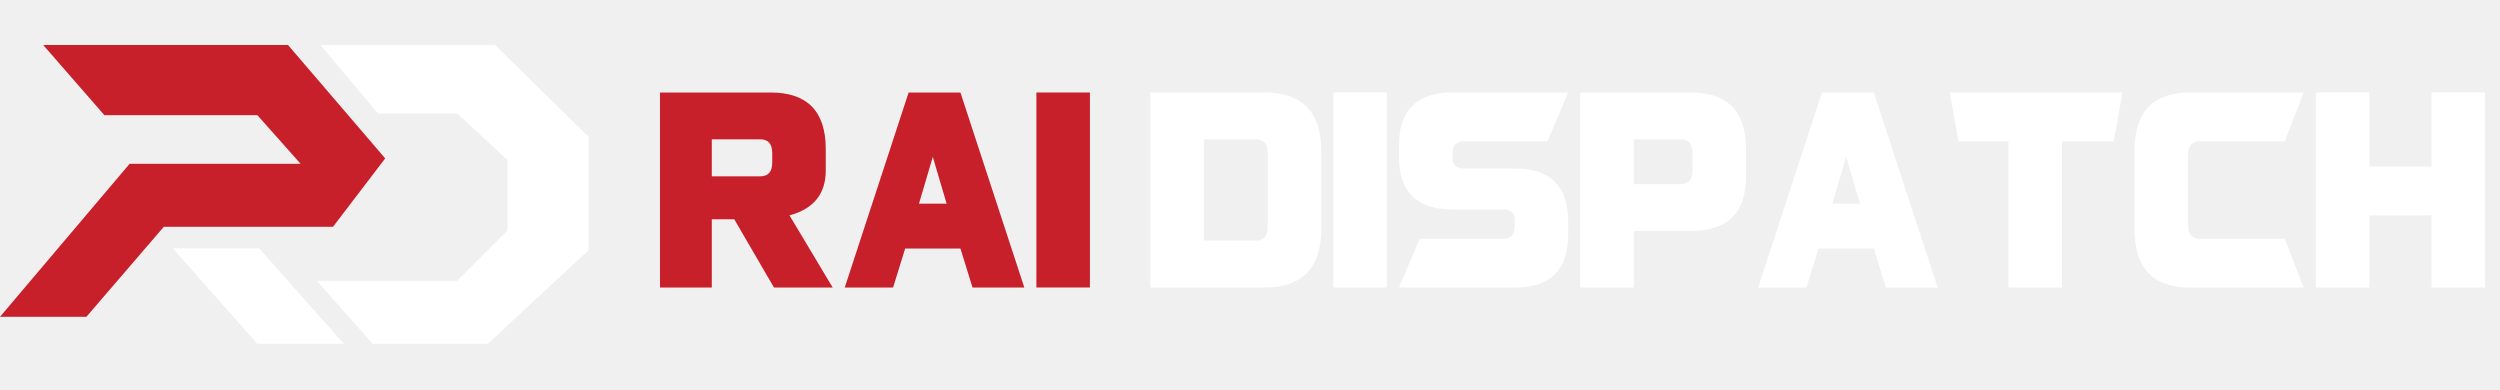
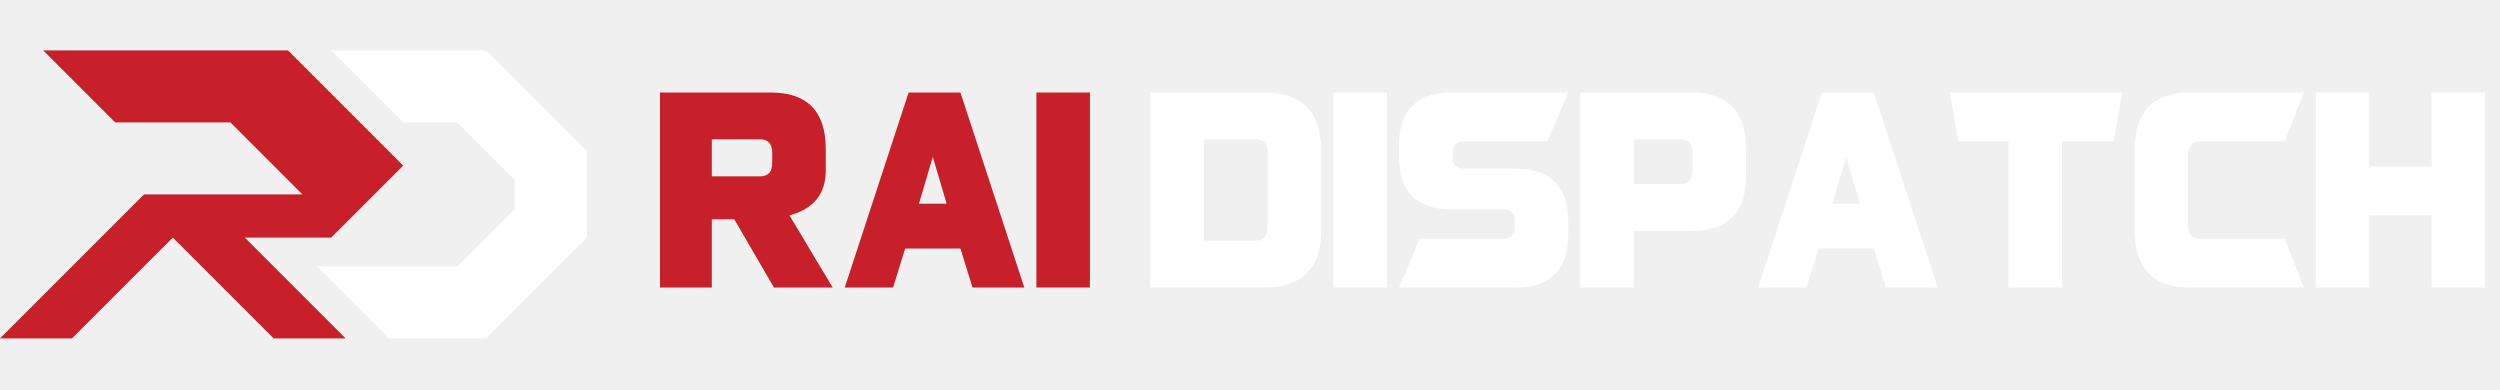
<svg xmlns="http://www.w3.org/2000/svg" viewBox="0 0 1000 156" role="img" aria-label="Rai Dispatch">
  <g transform="translate(0 18) scale(.72)">
-     <path fill="#c8202a" d="M24 0H160L214 63L185 101H91L48 151H0L72 66H167L143 39H58Z" />
-     <path fill="#ffffff" d="M178 0H275L327 51V114L271 166H207L176 131H254L282 103V64L254 38H210Z" />
-     <path fill="#ffffff" d="M96 113H144L191 166H143Z" />
+     <g transform="translate(0 3)">
+       <path fill="#c8202a" d="M24 0H160L224 64L184 104H136L192 160H152L96 104L40 160H0L80 80H168L128 40H64Z" />
+       <path fill="#ffffff" d="M184 0H270L326 56V104L270 160H216L176 120H254L286 88V72L254 40H224Z" />
+     </g>
  </g>
  <g transform="translate(264 37)">
    <g transform="scale(0.6906339 0.78)">
      <path fill="#c8202a" fill-rule="evenodd" d="M0 0H64Q96 0 96 29V40Q96 58 75 63L100 100H66L43 65H30V100H0ZM30 24V43H58Q65 43 65 36V31Q65 24 58 24Z" transform="translate(0 0)" />
      <path fill="#c8202a" fill-rule="evenodd" d="M0 100L37 0H67L104 100H74L67 80H35L28 100ZM43 57H59L51 33Z" transform="translate(107 0)" />
      <path fill="#c8202a" fill-rule="evenodd" d="M0 0H31V100H0Z" transform="translate(218 0)" />
      <path fill="#ffffff" fill-rule="evenodd" d="M0 0H66Q99 0 99 30V70Q99 100 66 100H0ZM31 24V76H61Q68 76 68 69V31Q68 24 61 24Z" transform="translate(284 0)" />
      <path fill="#ffffff" fill-rule="evenodd" d="M0 0H31V100H0Z" transform="translate(390 0)" />
      <path fill="#ffffff" fill-rule="evenodd" d="M98 0L86 25H38Q31 25 31 31V34Q31 39 38 39H67Q98 39 98 66V73Q98 100 67 100H0L12 75H60Q67 75 67 69V65Q67 60 60 60H31Q0 60 0 33V27Q0 0 31 0Z" transform="translate(428 0)" />
      <path fill="#ffffff" fill-rule="evenodd" d="M0 0H64Q96 0 96 29V43Q96 71 64 71H31V100H0ZM31 24V47H58Q65 47 65 40V31Q65 24 58 24Z" transform="translate(533 0)" />
      <path fill="#ffffff" fill-rule="evenodd" d="M0 100L37 0H67L104 100H74L67 80H35L28 100ZM43 57H59L51 33Z" transform="translate(636 0)" />
      <path fill="#ffffff" fill-rule="evenodd" d="M0 0H100L95 25H65V100H34V25H5Z" transform="translate(747 0)" />
      <path fill="#ffffff" fill-rule="evenodd" d="M98 0L87 25H38Q31 25 31 32V68Q31 75 38 75H87L98 100H32Q0 100 0 70V30Q0 0 32 0Z" transform="translate(854 0)" />
      <path fill="#ffffff" fill-rule="evenodd" d="M0 0H31V38H67V0H98V100H67V63H31V100H0Z" transform="translate(959 0)" />
    </g>
  </g>
</svg>
